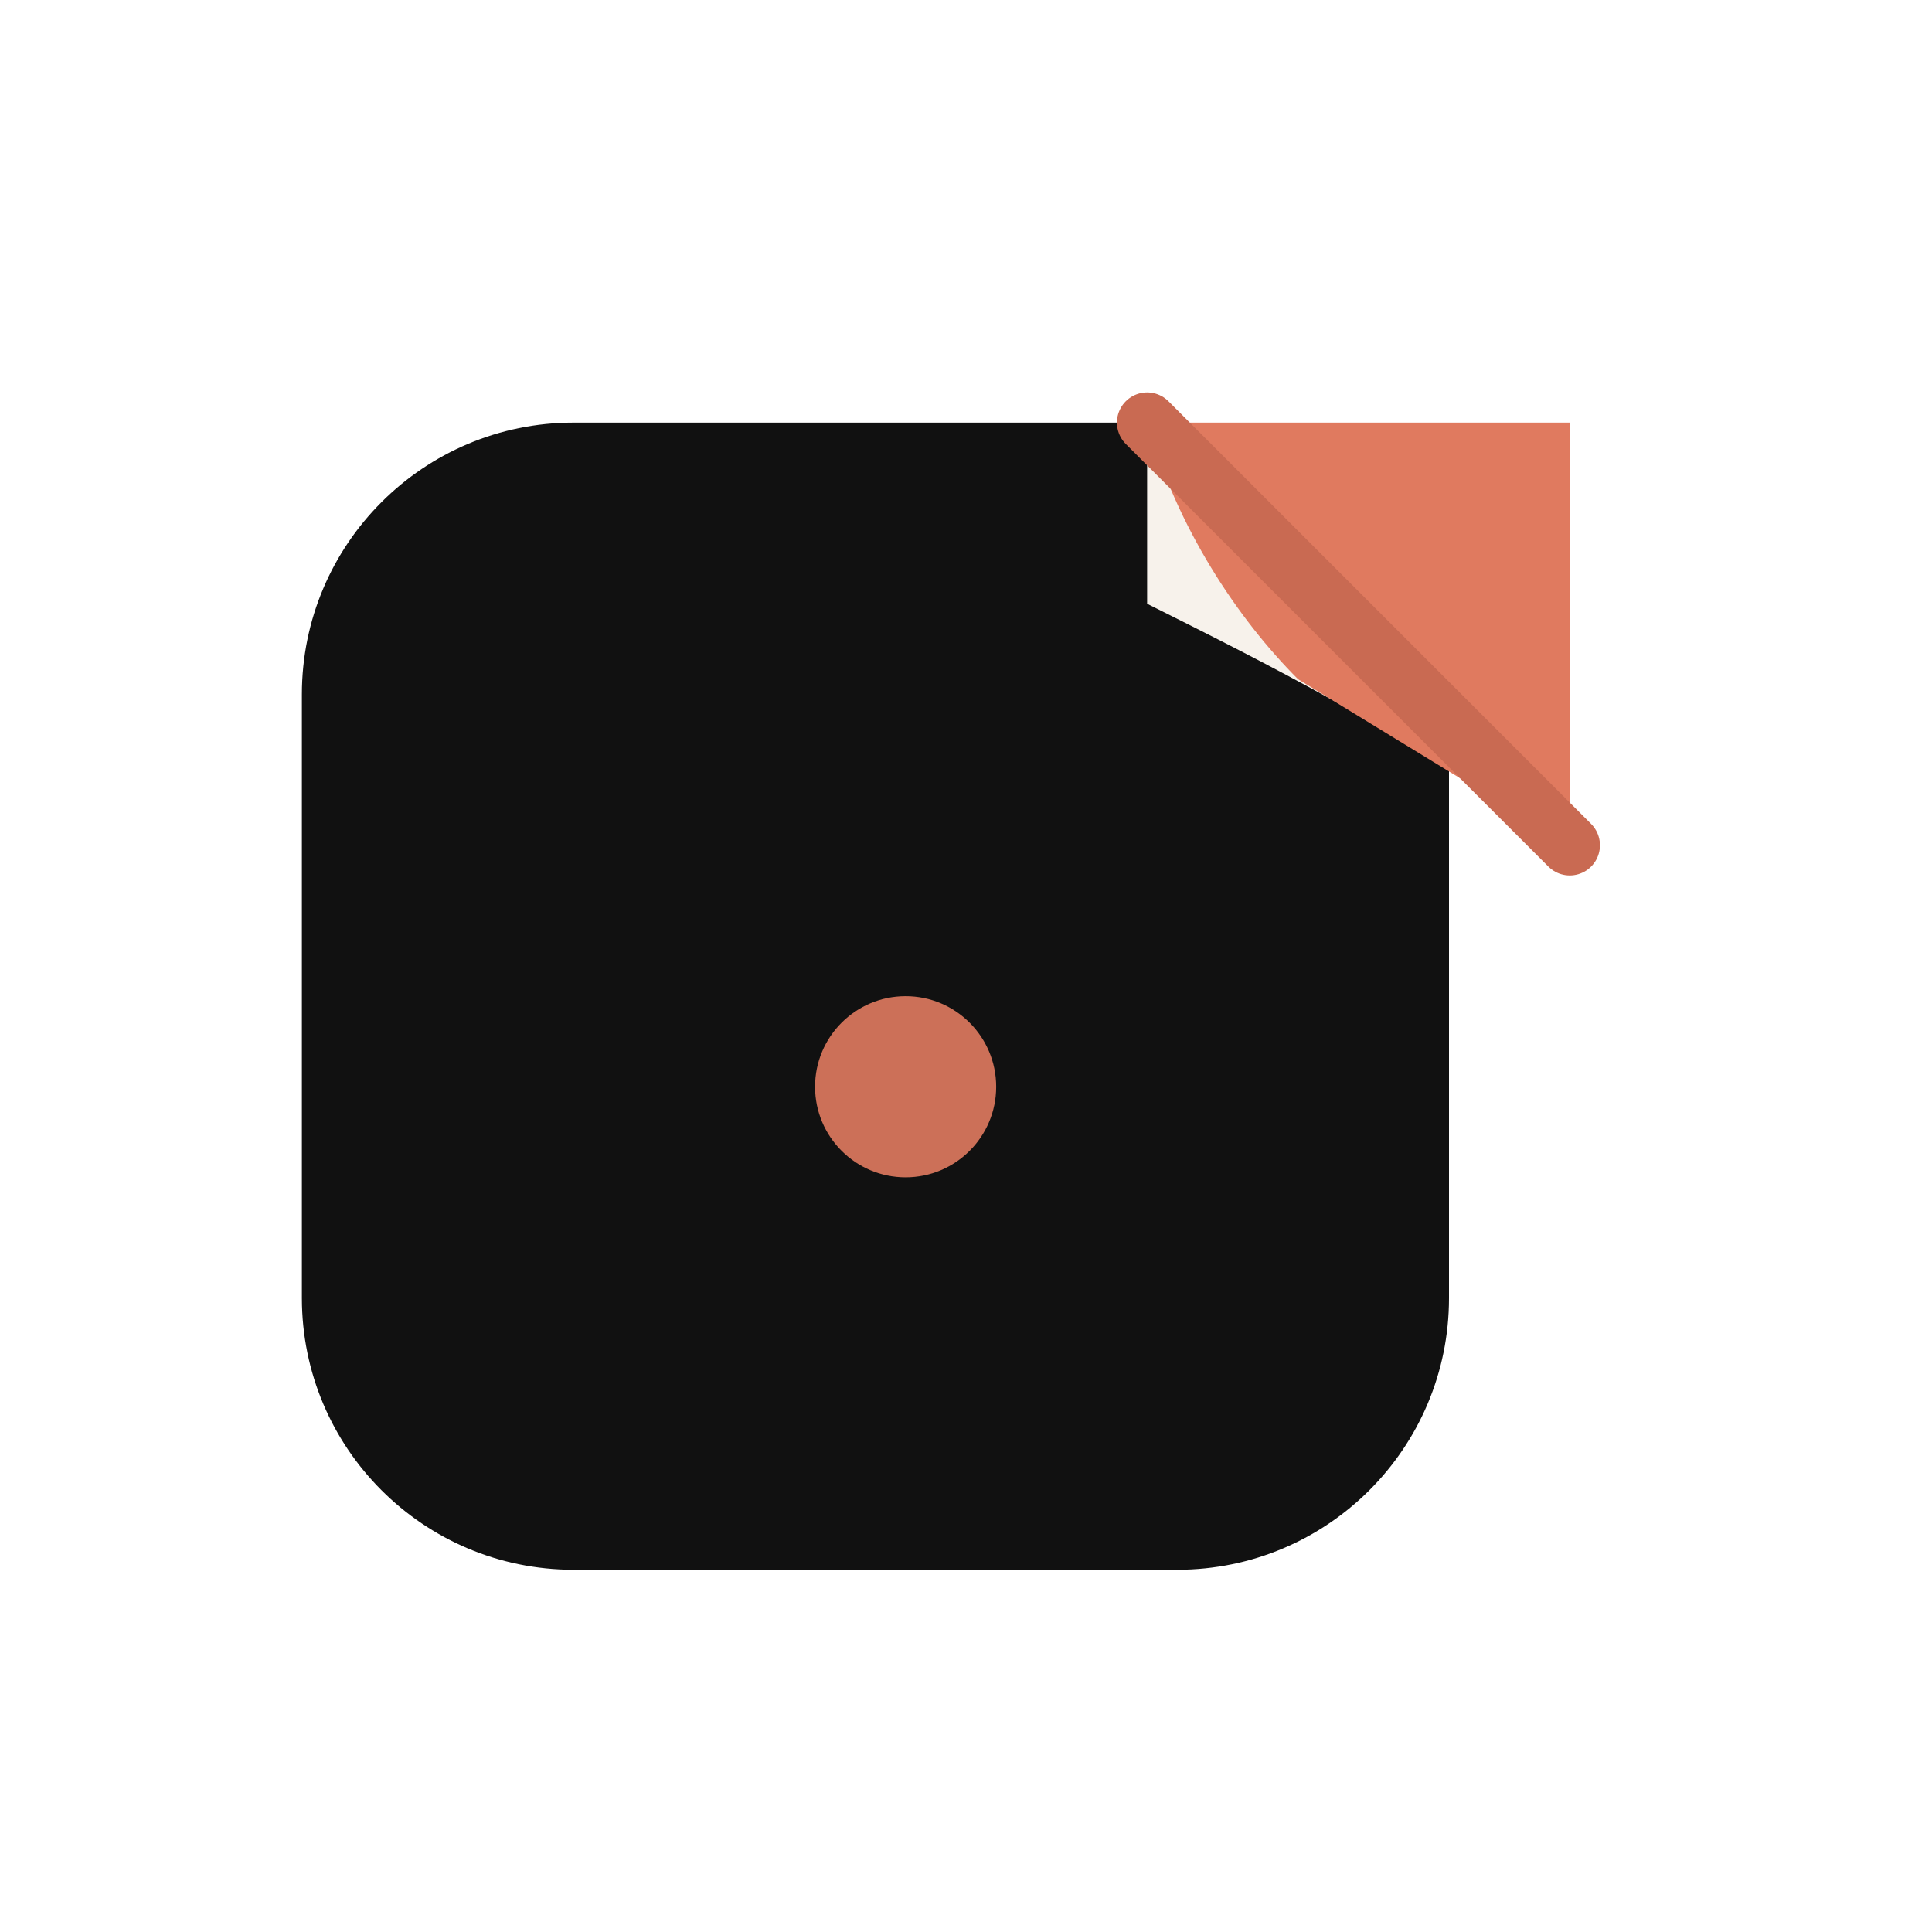
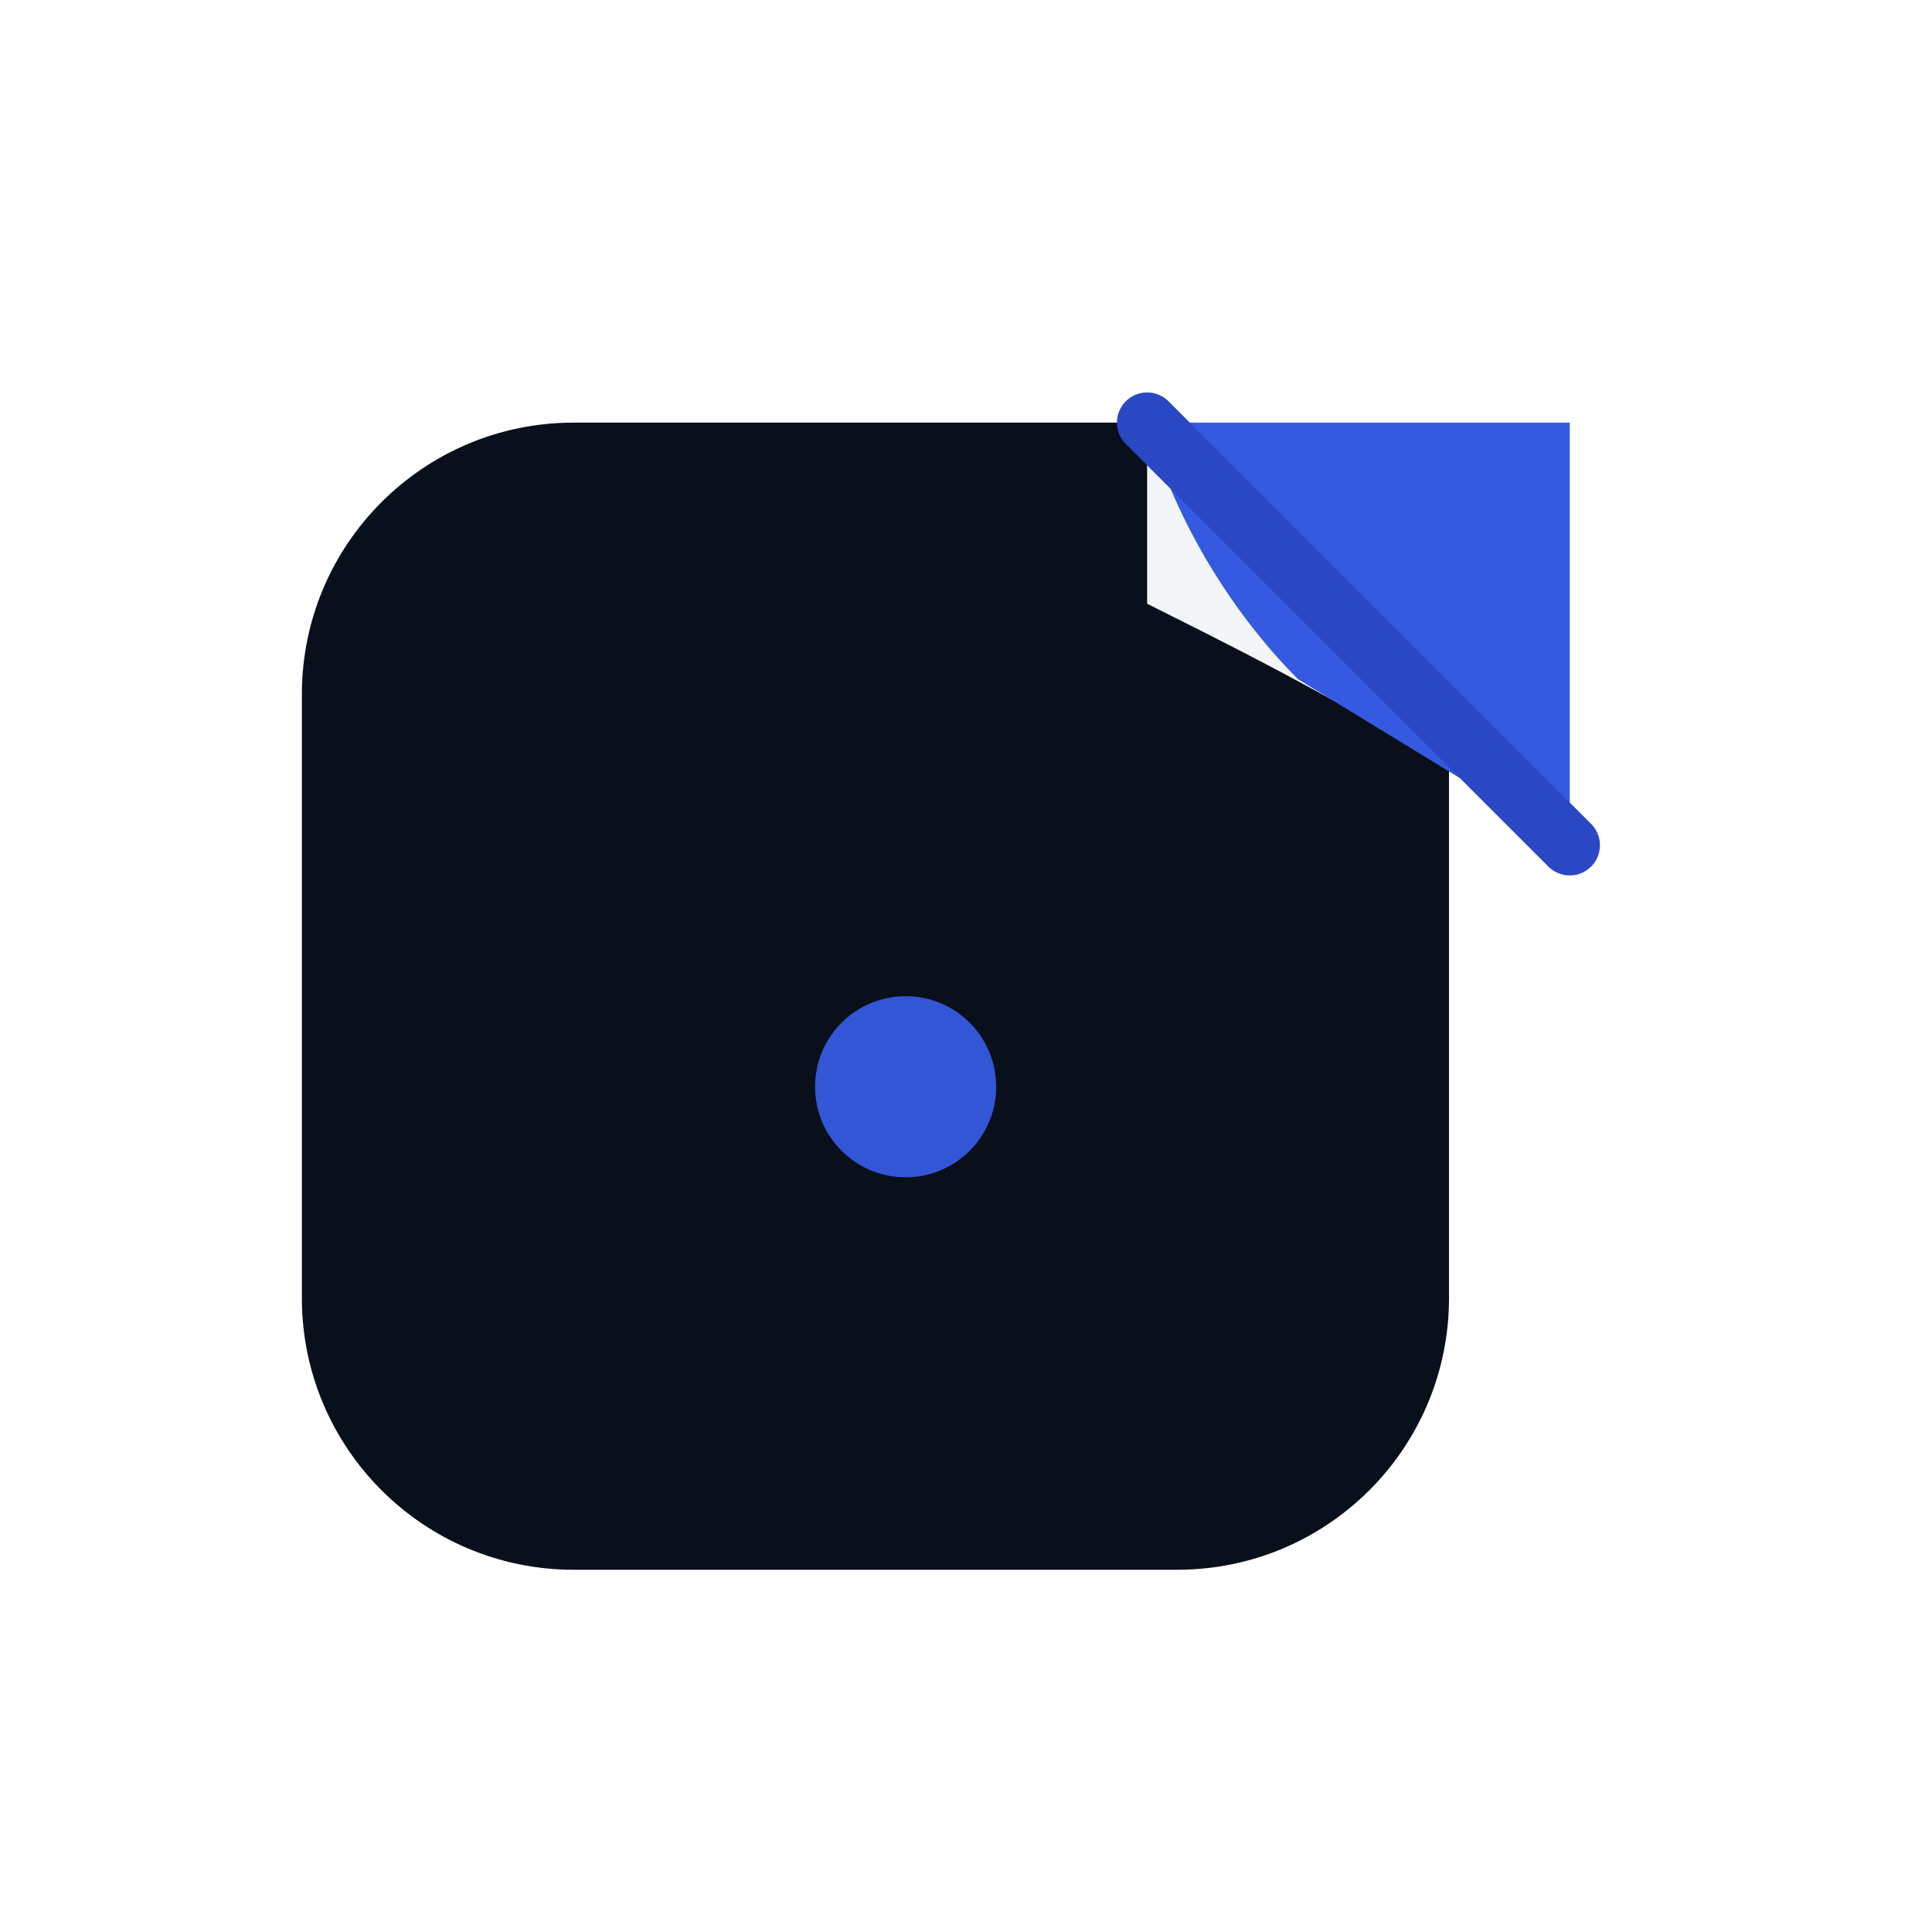
<svg xmlns="http://www.w3.org/2000/svg" viewBox="0 0 64 64" fill="none" role="img" aria-label="Revel">
-   <rect x="10" y="14" width="38" height="38" rx="9" fill="#111111" />
-   <path d="M38 14h14v14c-6-4-10-6-14-8V14z" fill="#F7F2EB" />
-   <path d="M38 14h14v14l-9-5.5C41 20.5 39 17.5 38 14z" fill="#E07A5F" />
-   <path d="M38 14l14 14" stroke="#C96A52" stroke-width="2" stroke-linecap="round" />
-   <circle cx="30" cy="36" r="3" fill="#E07A5F" opacity="0.9" />
+   <rect x="10" y="14" width="38" height="38" rx="9" fill="#0A0F1C" />
+   <path d="M38 14h14v14c-6-4-10-6-14-8V14z" fill="#F3F5F8" />
+   <path d="M38 14h14v14l-9-5.5C41 20.5 39 17.5 38 14z" fill="#3559E0" />
+   <path d="M38 14l14 14" stroke="#2A47C4" stroke-width="2" stroke-linecap="round" />
+   <circle cx="30" cy="36" r="3" fill="#3559E0" opacity="0.95" />
</svg>
